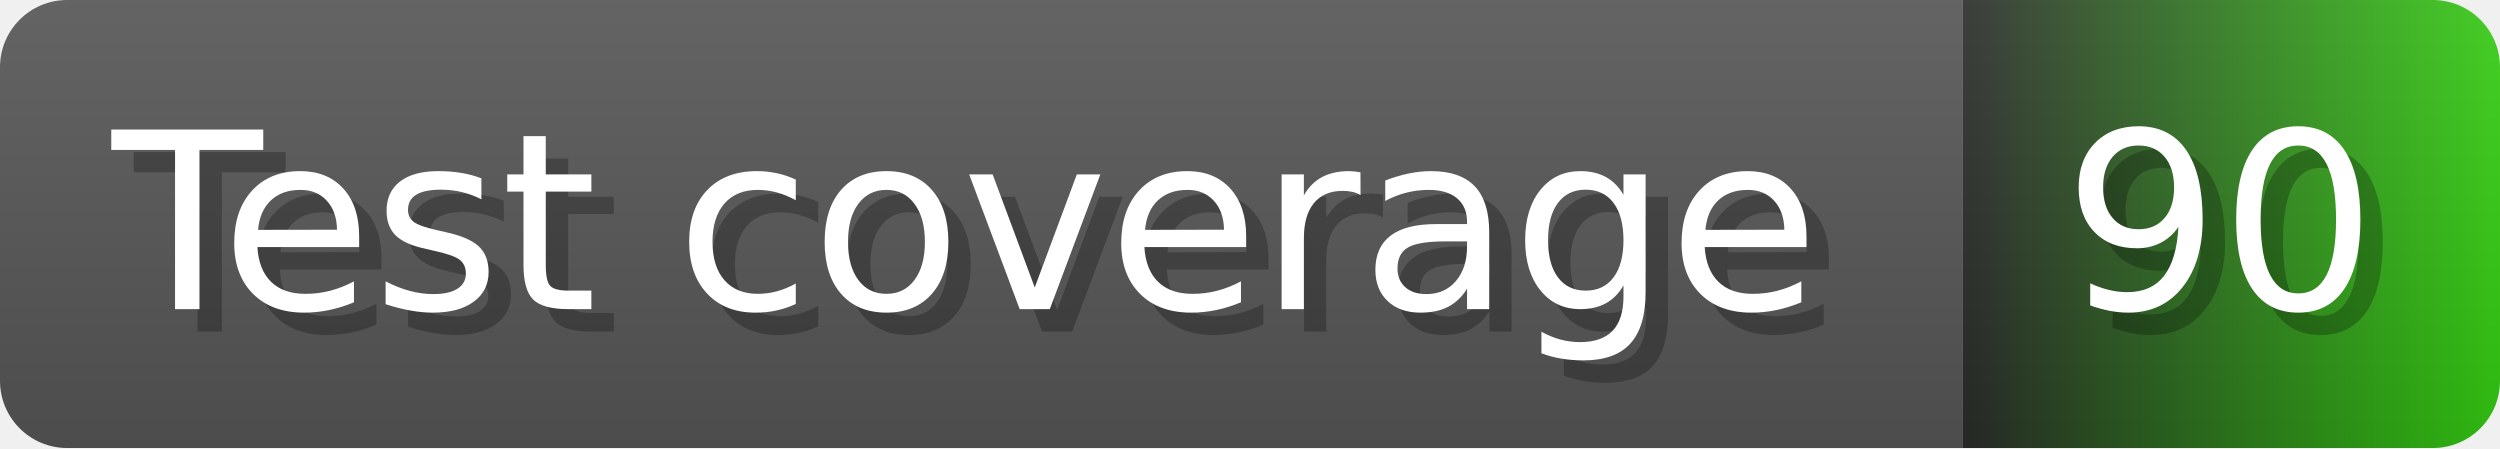
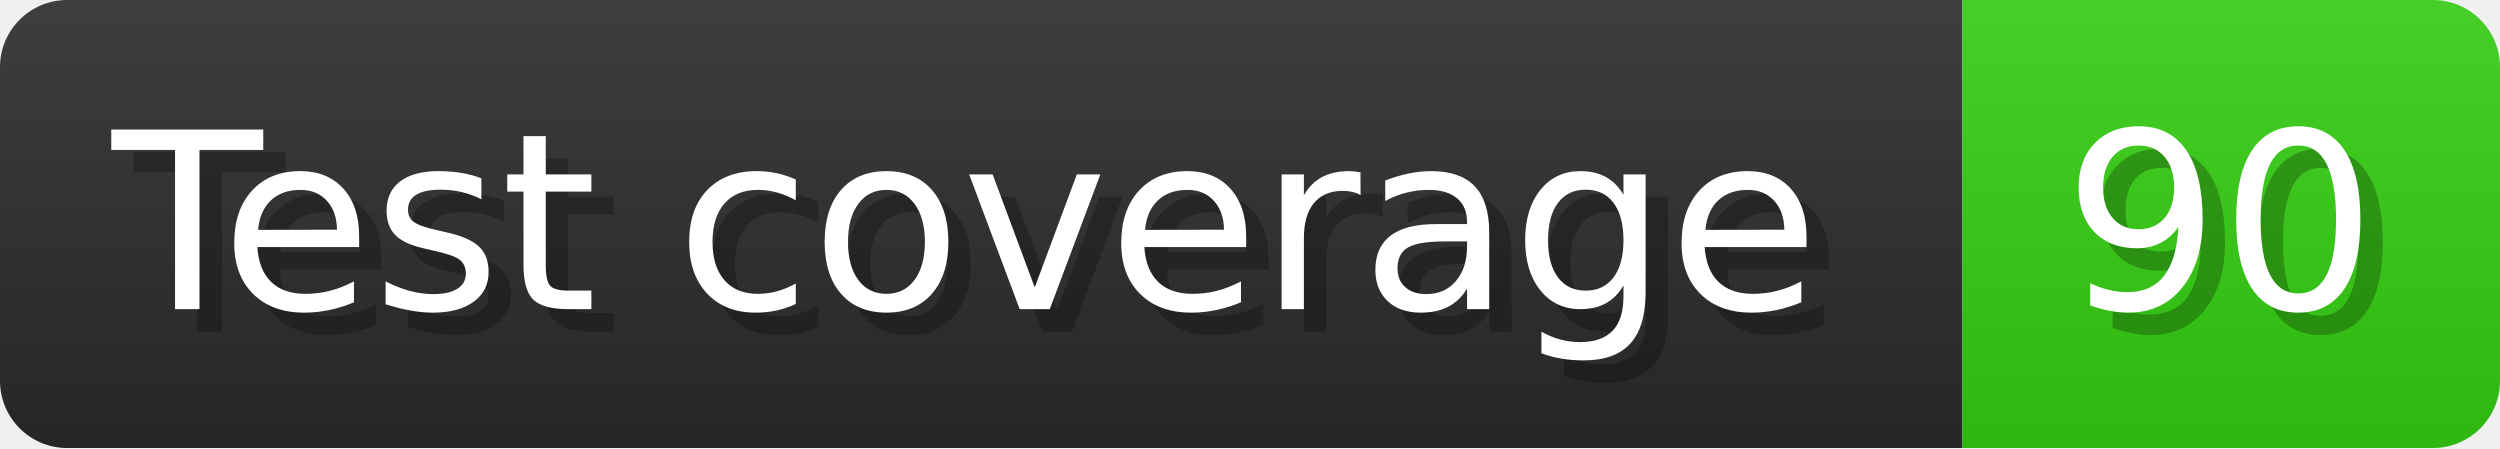
<svg xmlns="http://www.w3.org/2000/svg" width="111.6" height="20" viewBox="0 0 1116 200" role="img" aria-label="Test coverage: 90">
  <linearGradient id="a" x2="0" y2="100%">
    <stop offset="0" stop-opacity=".1" stop-color="#EEE" />
    <stop offset="1" stop-opacity=".1" />
  </linearGradient>
  <mask id="m">
    <rect width="1116" height="200" rx="30" fill="#FFF" />
  </mask>
  <g mask="url(#m)">
-     <rect width="876" height="200" fill="#555" />
-     <rect width="240" height="200" fill="url(#x)" x="876" />
+     <rect width="876" height="200" fill="#2A2A2A" />
+     <rect width="240" height="200" fill="#3C1" x="876" />
    <rect width="1116" height="200" fill="url(#a)" />
  </g>
  <g aria-hidden="true" fill="#fff" text-anchor="start" font-family="Verdana,DejaVu Sans,sans-serif" font-size="110">
    <text x="60" y="148" textLength="776" fill="#000" opacity="0.25">Test coverage</text>
    <text x="50" y="138" textLength="776">Test coverage</text>
    <text x="931" y="148" textLength="140" fill="#000" opacity="0.25">90</text>
    <text x="921" y="138" textLength="140">90</text>
  </g>
-   <linearGradient id="x" x1="0%" y1="0%" x2="100%" y2="0%">
-     <stop offset="0%" style="stop-color:#2A2A2A" />
-     <stop offset="100%" style="stop-color:#3C1" />
-   </linearGradient>
</svg>
